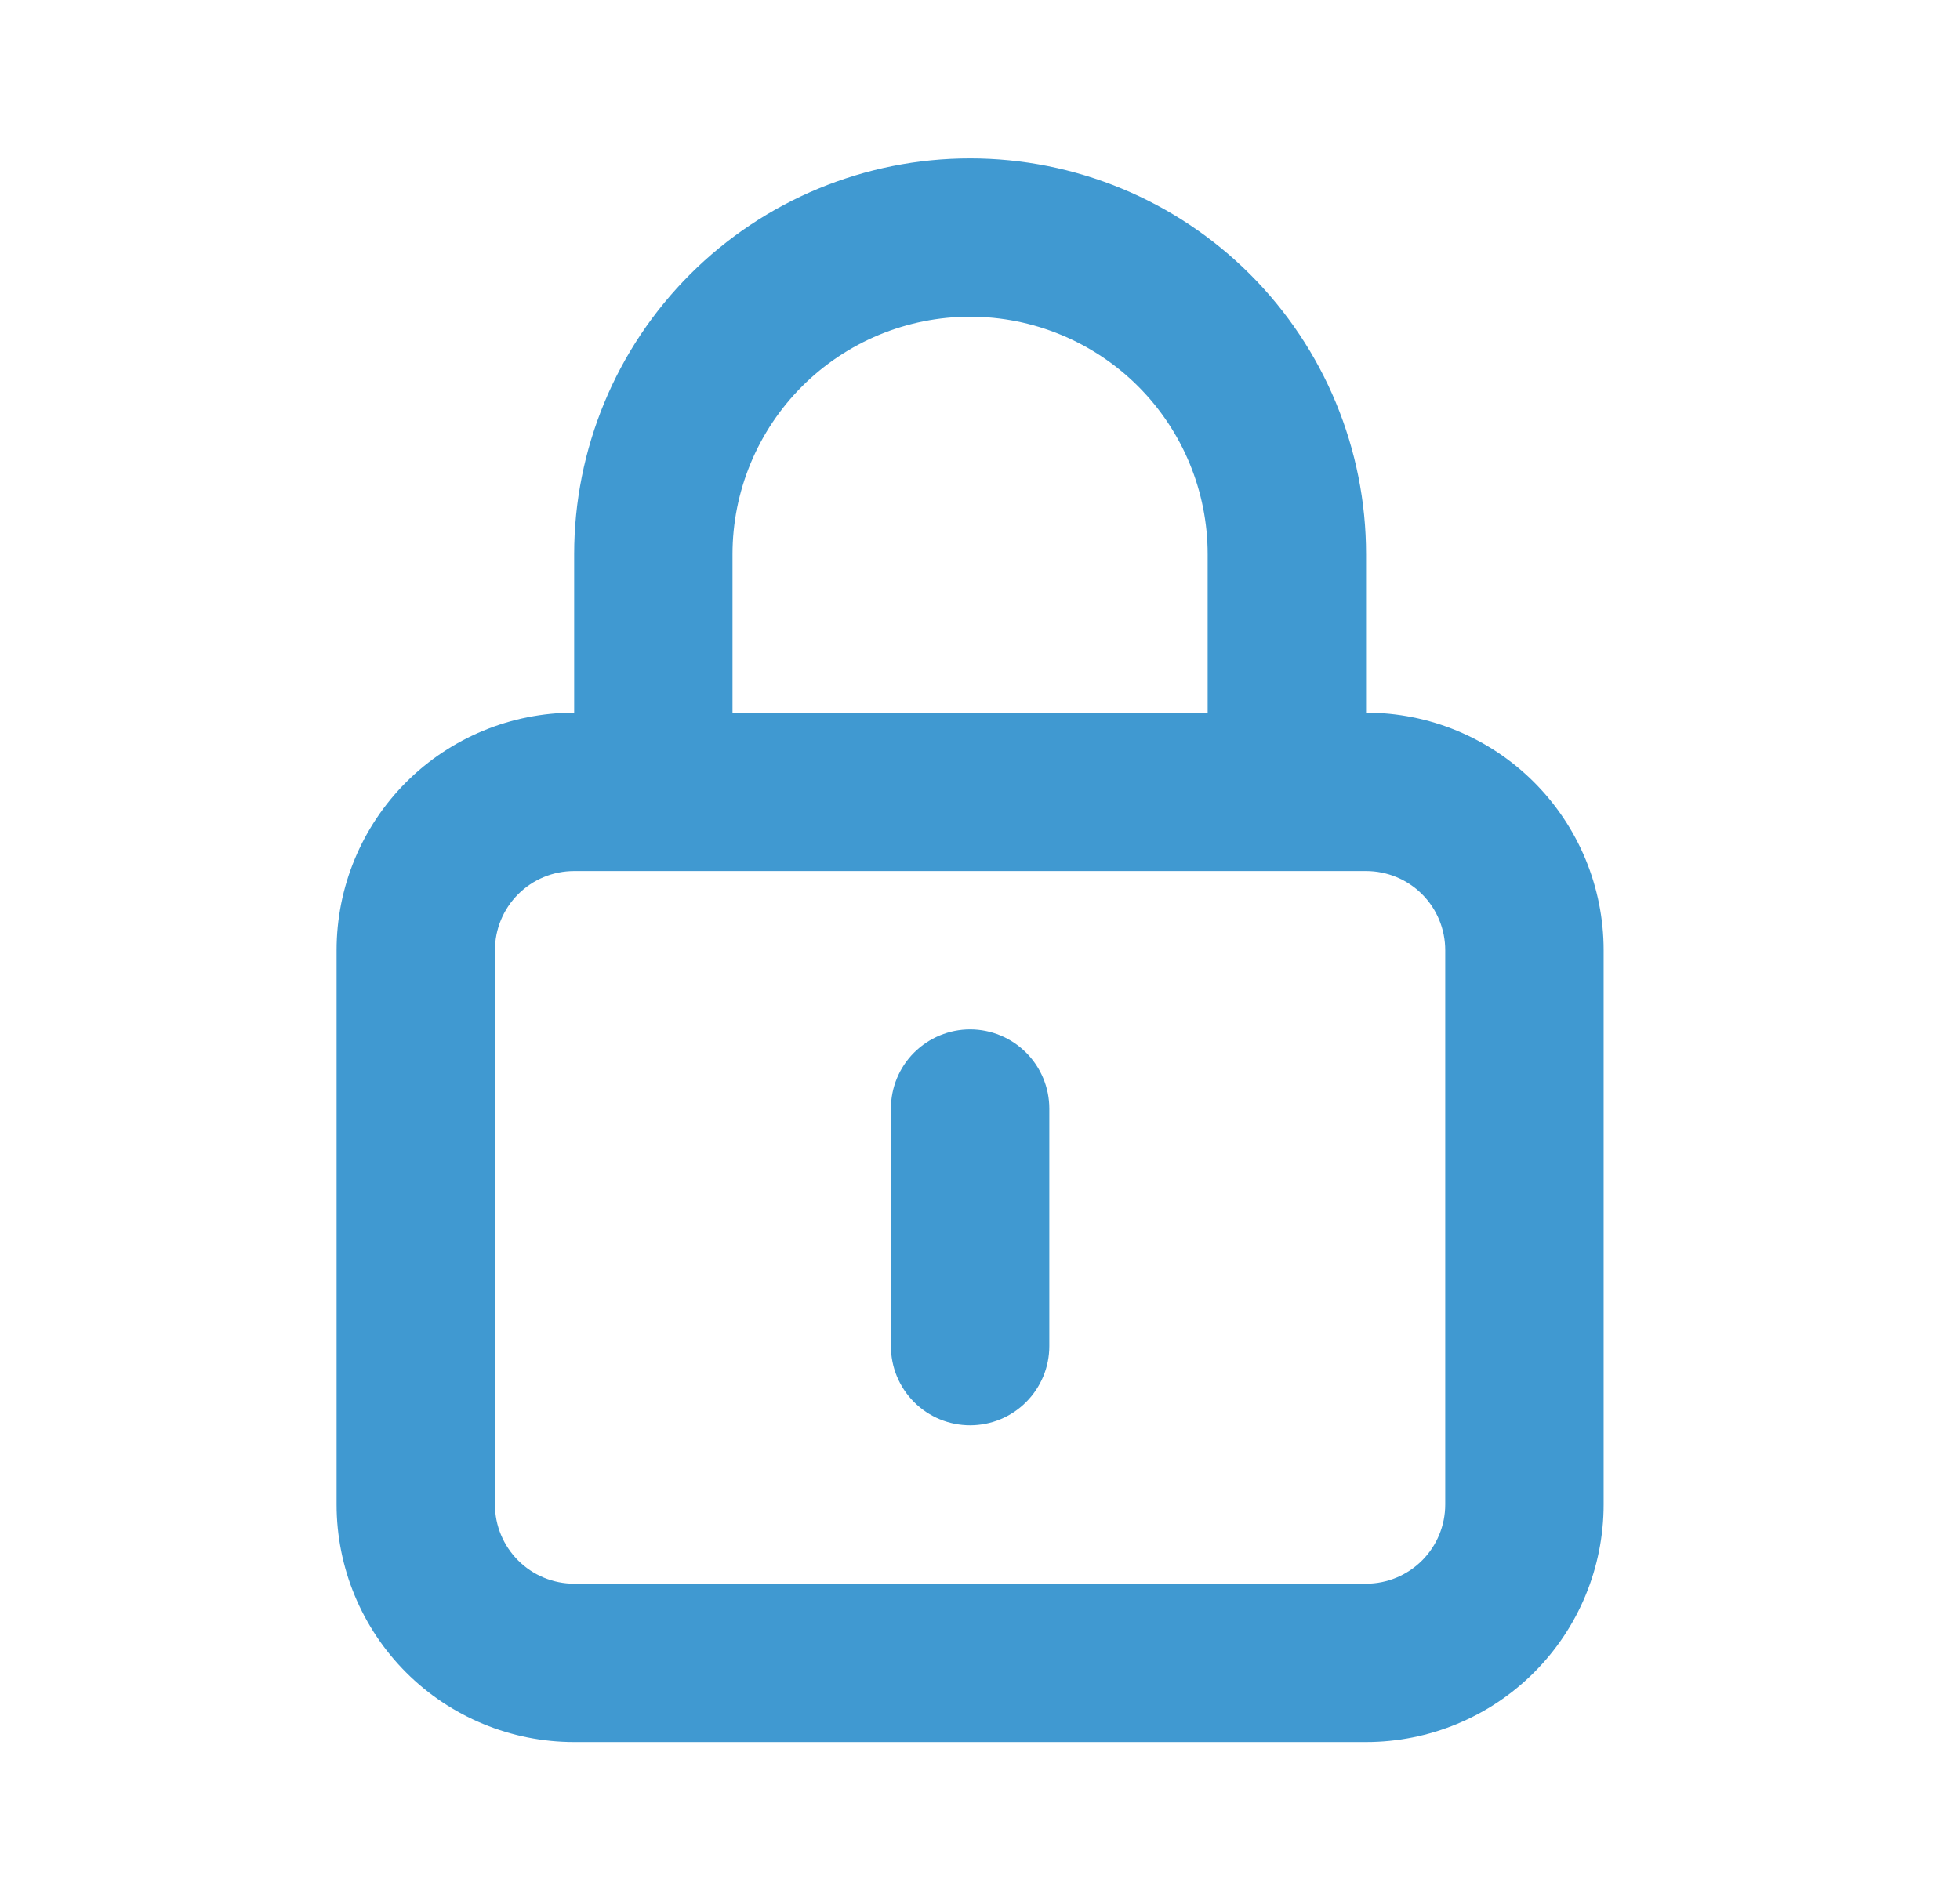
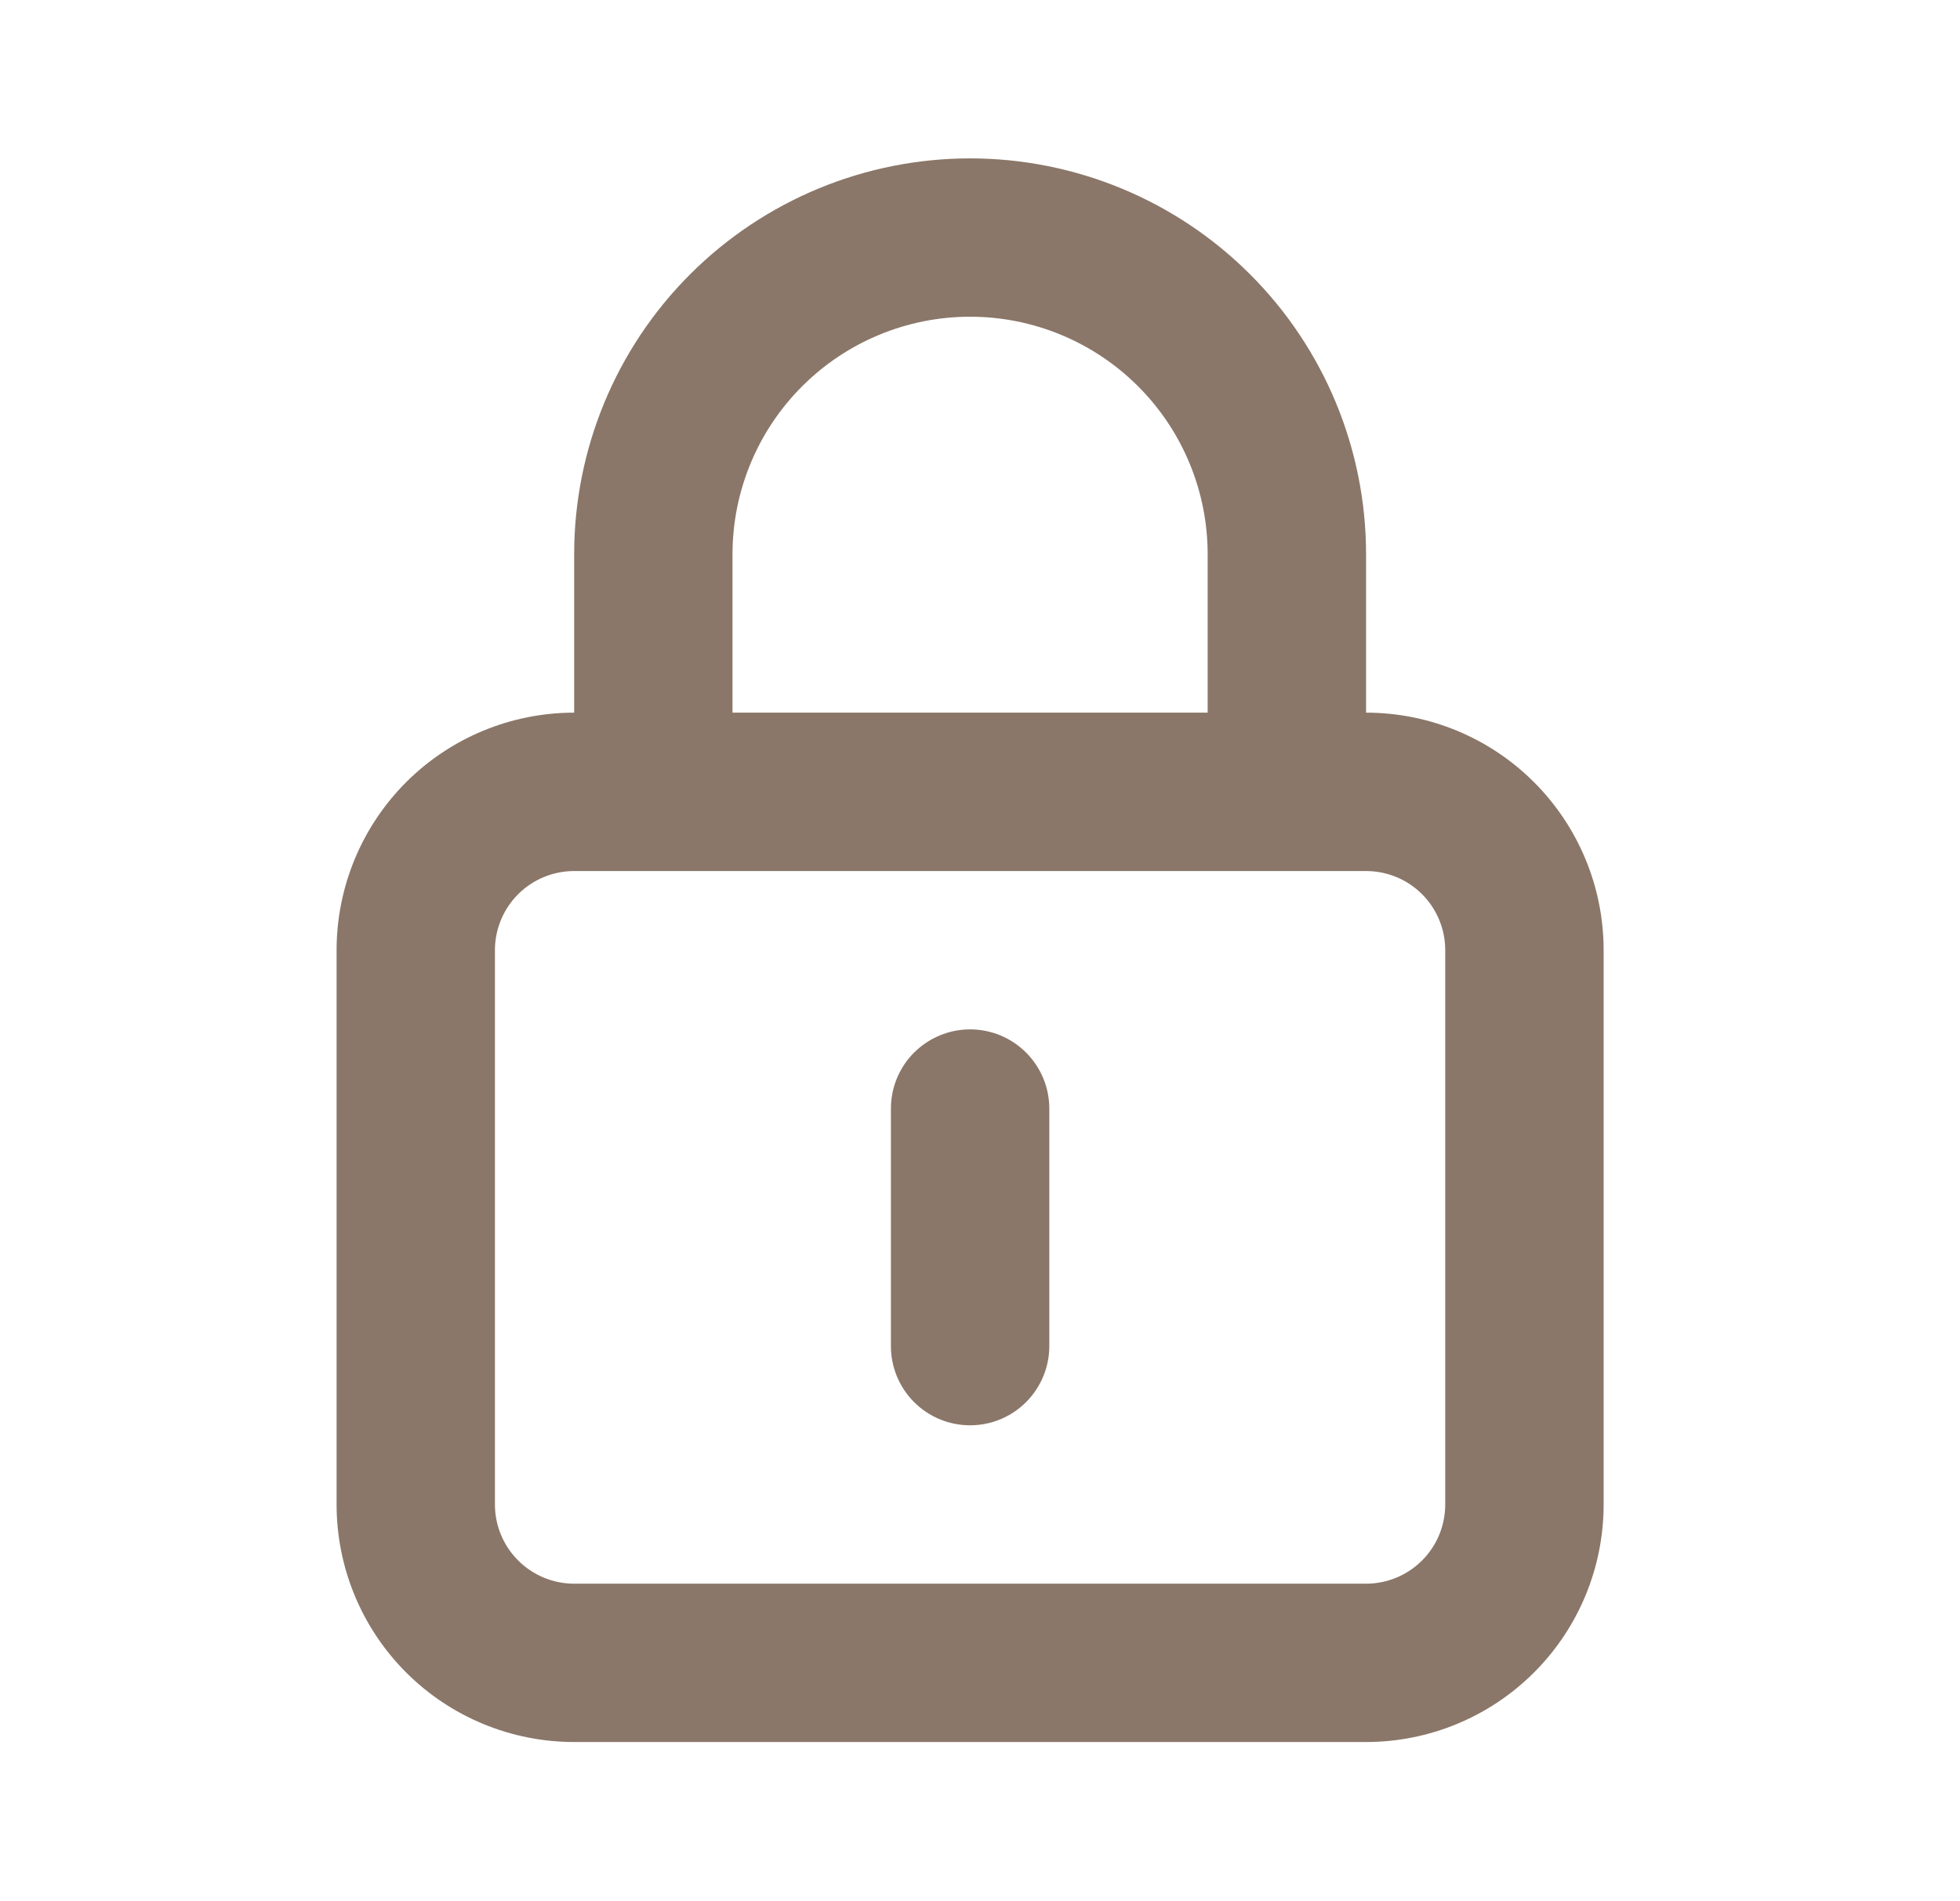
<svg xmlns="http://www.w3.org/2000/svg" width="33" height="32" viewBox="0 0 33 32" fill="none">
-   <path d="M16.333 17.333C15.98 17.333 15.641 17.474 15.39 17.724C15.14 17.974 15 18.313 15 18.667V22.667C15 23.02 15.14 23.359 15.39 23.609C15.641 23.86 15.98 24 16.333 24C16.687 24 17.026 23.86 17.276 23.609C17.526 23.359 17.667 23.02 17.667 22.667V18.667C17.667 18.313 17.526 17.974 17.276 17.724C17.026 17.474 16.687 17.333 16.333 17.333ZM23 12V9.333C23 7.565 22.298 5.869 21.047 4.619C19.797 3.369 18.101 2.667 16.333 2.667C14.565 2.667 12.87 3.369 11.619 4.619C10.369 5.869 9.667 7.565 9.667 9.333V12C8.606 12 7.588 12.421 6.838 13.171C6.088 13.922 5.667 14.939 5.667 16V25.333C5.667 26.394 6.088 27.412 6.838 28.162C7.588 28.912 8.606 29.333 9.667 29.333H23C24.061 29.333 25.078 28.912 25.828 28.162C26.579 27.412 27 26.394 27 25.333V16C27 14.939 26.579 13.922 25.828 13.171C25.078 12.421 24.061 12 23 12ZM12.333 9.333C12.333 8.272 12.755 7.255 13.505 6.505C14.255 5.755 15.272 5.333 16.333 5.333C17.394 5.333 18.412 5.755 19.162 6.505C19.912 7.255 20.333 8.272 20.333 9.333V12H12.333V9.333ZM24.333 25.333C24.333 25.687 24.193 26.026 23.943 26.276C23.693 26.526 23.354 26.667 23 26.667H9.667C9.313 26.667 8.974 26.526 8.724 26.276C8.474 26.026 8.333 25.687 8.333 25.333V16C8.333 15.646 8.474 15.307 8.724 15.057C8.974 14.807 9.313 14.667 9.667 14.667H23C23.354 14.667 23.693 14.807 23.943 15.057C24.193 15.307 24.333 15.646 24.333 16V25.333Z" fill="#4099D1" />
+   <path d="M16.333 17.333C15.98 17.333 15.641 17.474 15.39 17.724C15.14 17.974 15 18.313 15 18.667V22.667C15 23.02 15.14 23.359 15.39 23.609C15.641 23.86 15.98 24 16.333 24C16.687 24 17.026 23.86 17.276 23.609C17.526 23.359 17.667 23.02 17.667 22.667V18.667C17.667 18.313 17.526 17.974 17.276 17.724C17.026 17.474 16.687 17.333 16.333 17.333ZM23 12V9.333C23 7.565 22.298 5.869 21.047 4.619C19.797 3.369 18.101 2.667 16.333 2.667C14.565 2.667 12.87 3.369 11.619 4.619C10.369 5.869 9.667 7.565 9.667 9.333V12C8.606 12 7.588 12.421 6.838 13.171C6.088 13.922 5.667 14.939 5.667 16V25.333C5.667 26.394 6.088 27.412 6.838 28.162C7.588 28.912 8.606 29.333 9.667 29.333H23C24.061 29.333 25.078 28.912 25.828 28.162C26.579 27.412 27 26.394 27 25.333V16C27 14.939 26.579 13.922 25.828 13.171C25.078 12.421 24.061 12 23 12ZM12.333 9.333C12.333 8.272 12.755 7.255 13.505 6.505C14.255 5.755 15.272 5.333 16.333 5.333C17.394 5.333 18.412 5.755 19.162 6.505C19.912 7.255 20.333 8.272 20.333 9.333V12H12.333V9.333ZM24.333 25.333C24.333 25.687 24.193 26.026 23.943 26.276C23.693 26.526 23.354 26.667 23 26.667H9.667C9.313 26.667 8.974 26.526 8.724 26.276C8.474 26.026 8.333 25.687 8.333 25.333V16C8.333 15.646 8.474 15.307 8.724 15.057C8.974 14.807 9.313 14.667 9.667 14.667H23C23.354 14.667 23.693 14.807 23.943 15.057C24.193 15.307 24.333 15.646 24.333 16V25.333Z" fill="#8A7769" />
</svg>
